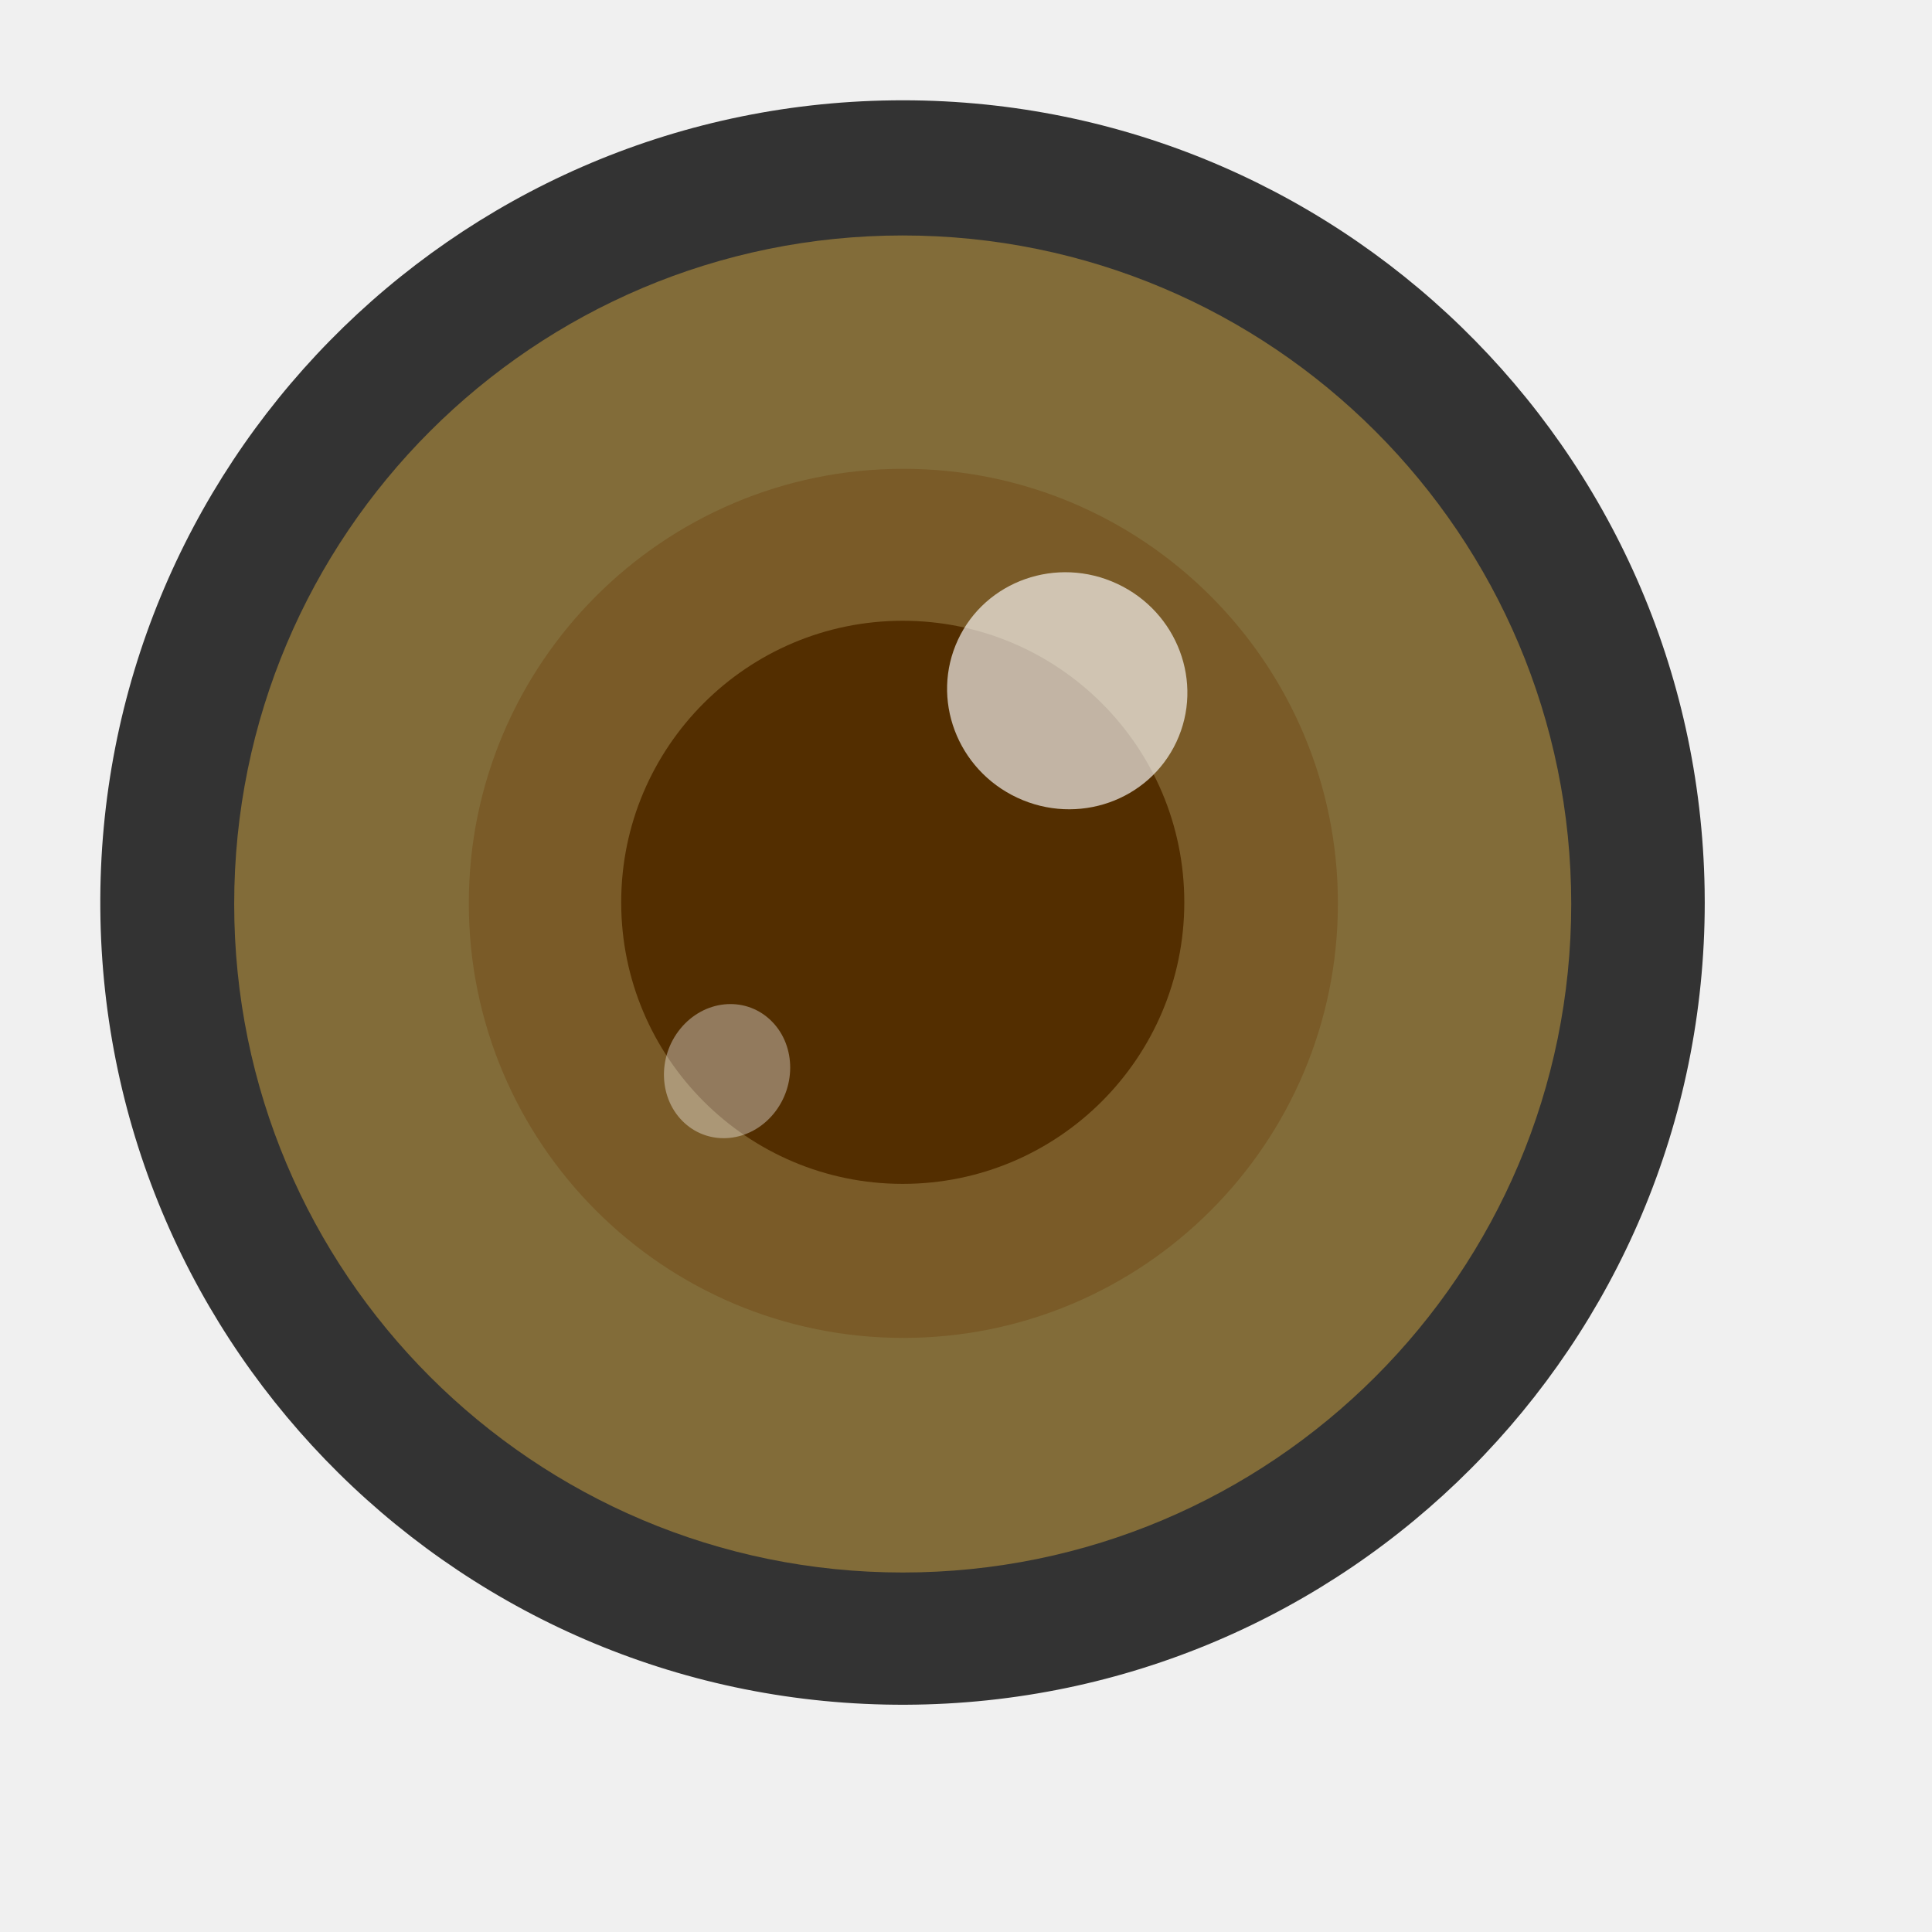
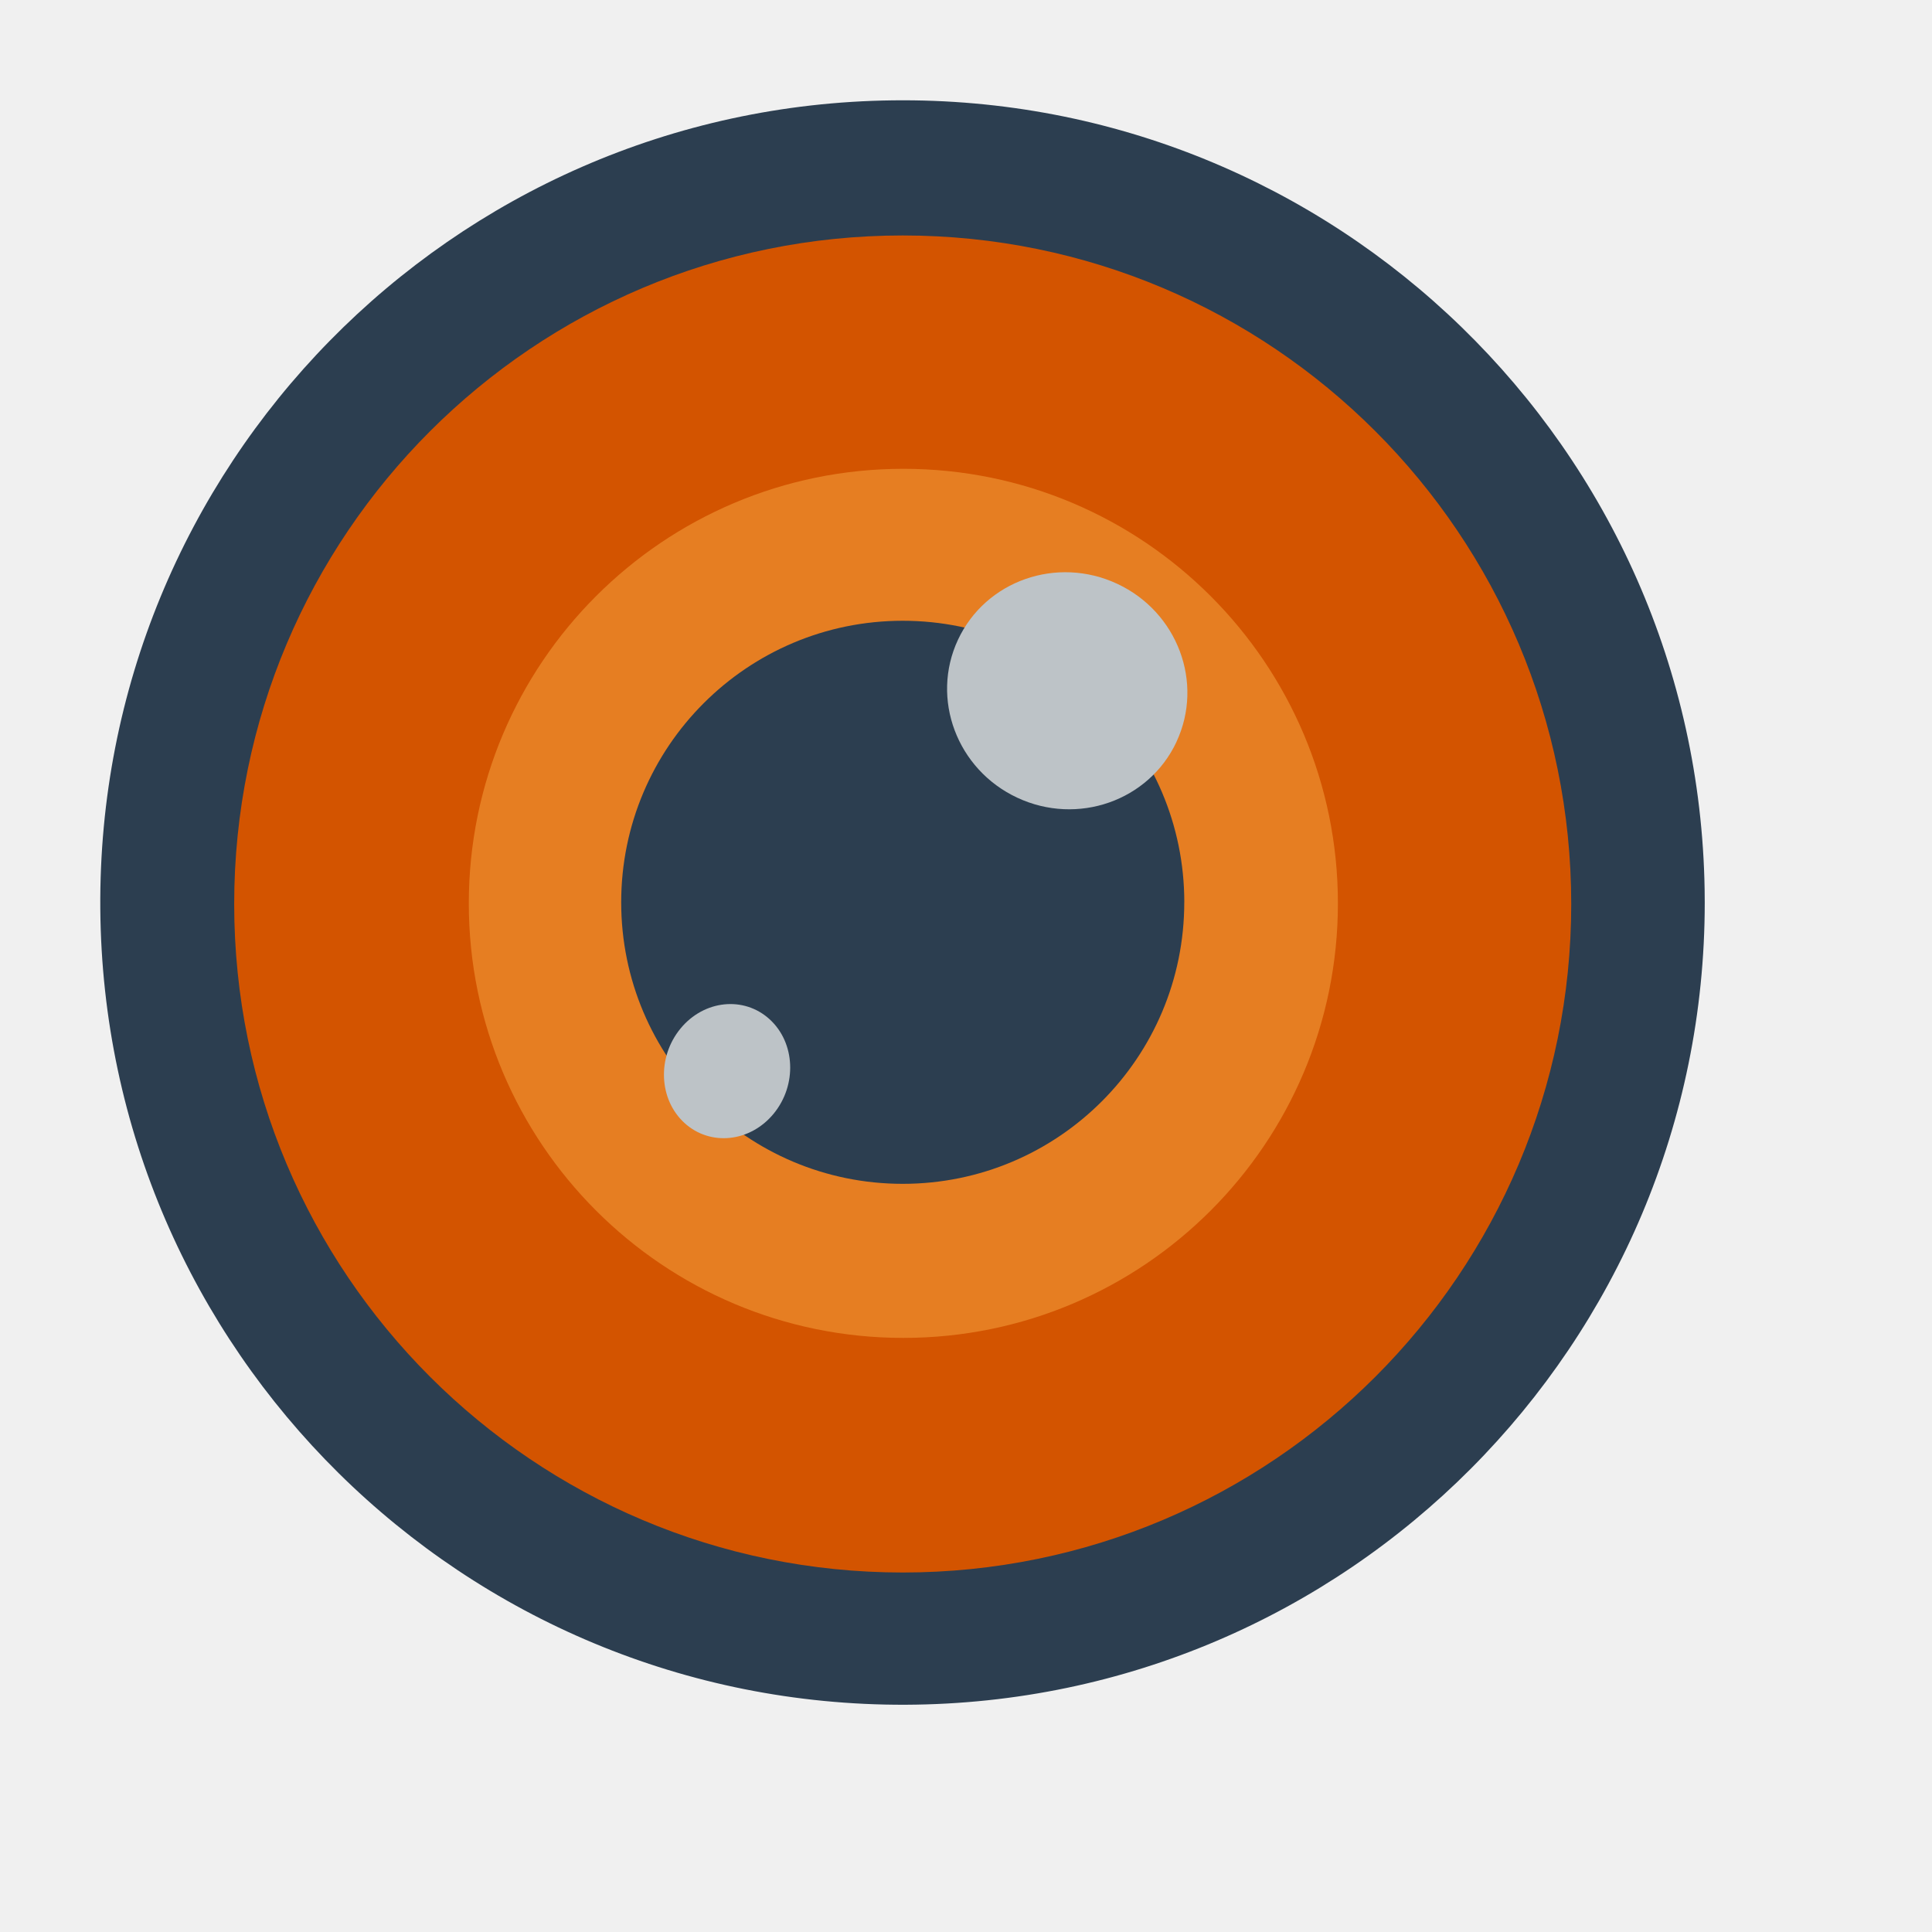
- <svg xmlns="http://www.w3.org/2000/svg" width="38.4pt" height="38.4pt">
-   <defs />
+ <svg xmlns="http://www.w3.org/2000/svg" width="38.4pt" height="38.4pt" id="svg2" version="1.1">
+   <defs id="defs4" />
  <g id="layer1">
-     <path id="shape0" transform="translate(2.65747, 2.65745)" fill="#333333" fill-rule="evenodd" stroke="#003bc3" stroke-width="0" stroke-linecap="square" stroke-linejoin="miter" stroke-miterlimit="2.013" d="M42.517 20.92C42.33 9.213 32.713 -0.139 21.005 0.002C9.298 0.142 -0.093 9.722 0.001 21.43C0.094 33.138 9.637 42.566 21.345 42.52C33.053 42.473 42.52 32.968 42.52 21.26" />
-     <path id="shape1" transform="translate(6.20626, 6.24)" fill="#f9c241" fill-opacity="0.4" fill-rule="evenodd" stroke="#003bc3" stroke-width="0" stroke-linecap="square" stroke-linejoin="miter" stroke-miterlimit="2" d="M35.433 17.717C35.433 7.932 27.501 5.99133e-16 17.717 0C7.932 -5.99133e-16 1.19827e-15 7.932 0 17.717C-1.19827e-15 27.501 7.932 35.433 17.717 35.433C27.501 35.433 35.433 27.501 35.433 17.717" />
-     <path id="shape2" transform="translate(12.4239, 12.4239)" fill="#765321" fill-opacity="0.686" fill-rule="evenodd" stroke="#003bc3" stroke-width="0" stroke-linecap="square" stroke-linejoin="miter" stroke-miterlimit="2" d="M23.032 11.516C23.032 5.156 17.876 3.89437e-16 11.516 0C5.156 -3.89437e-16 7.78873e-16 5.156 0 11.516C-7.78873e-16 17.876 5.156 23.032 11.516 23.032C17.876 23.032 23.032 17.876 23.032 11.516" />
-     <path id="shape3" transform="translate(16.4623, 16.4509)" fill="#532e00" fill-rule="evenodd" stroke="#003bc3" stroke-width="0" stroke-linecap="square" stroke-linejoin="miter" stroke-miterlimit="2" d="M14.923 7.461C14.923 3.341 11.582 2.52328e-16 7.461 0C3.341 -2.52328e-16 5.04655e-16 3.341 0 7.461C-5.04655e-16 11.582 3.341 14.923 7.461 14.923C11.582 14.923 14.923 11.582 14.923 7.461" />
-     <path id="shape4" transform="matrix(0.905973 0.423334 -0.423334 0.905973 26.7124 14.1186)" fill="#ffffff" fill-opacity="0.643" fill-rule="evenodd" stroke="#003bc3" stroke-width="0" stroke-linecap="square" stroke-linejoin="miter" stroke-miterlimit="2" d="M6.391 3.129C6.391 1.401 4.96 1.05803e-16 3.196 0C1.431 -1.05803e-16 2.16133e-16 1.401 0 3.129C-2.16133e-16 4.857 1.431 6.257 3.196 6.257C4.96 6.257 6.391 4.857 6.391 3.129" />
-     <path id="shape41" transform="matrix(0.963066 0.269266 -0.269266 0.963066 18.1556 26.2131)" fill="#ffffff" fill-opacity="0.365" fill-rule="evenodd" stroke="#003bc3" stroke-width="0" stroke-linecap="square" stroke-linejoin="miter" stroke-miterlimit="2" d="M3.15 2.545C3.545 1.646 3.197 0.581 2.372 0.166C1.548 -0.25 0.558 0.142 0.163 1.041C-0.232 1.94 0.116 3.005 0.941 3.421C1.765 3.836 2.755 3.444 3.15 2.545" />
+     <path id="shape0" transform="translate(2.65747,2.65745)" stroke-miterlimit="0" d="M 42.517,20.92 C 42.33,9.213 32.713,-0.139 21.005,0.002 9.298,0.142 -0.093,9.722 6.92479e-4,21.43 0.094,33.138 9.637,42.566 21.345,42.52 33.053,42.473 42.52,32.968 42.52,21.26" style="fill:#2c3e50;stroke-miterlimit:0" />
+     <path id="shape1" transform="translate(6.20626,6.24)" stroke-miterlimit="0" d="M 35.433,17.717 C 35.433,7.932 27.501,0 17.717,0 7.932,0 0,7.932 0,17.717 c 0,9.785 7.932,17.716 17.717,17.716 9.785,0 17.716,-7.932 17.716,-17.716" style="fill:#d35400;stroke-miterlimit:0" />
+     <path id="shape2" transform="translate(12.4239,12.4239)" stroke-miterlimit="0" d="M 23.032,11.516 C 23.032,5.156 17.876,0 11.516,0 5.156,0 0,5.156 0,11.516 c 0,6.36 5.156,11.516 11.516,11.516 6.36,0 11.516,-5.156 11.516,-11.516" style="fill:#e67e22;stroke-miterlimit:0" />
+     <path id="shape3" transform="translate(16.4623,16.4509)" stroke-miterlimit="0" d="M 14.923,7.461 C 14.923,3.341 11.582,0 7.461,0 3.341,0 0,3.341 0,7.461 c 0,4.121 3.341,7.461 7.461,7.461 4.121,0 7.461,-3.341 7.461,-7.461" style="fill:#2c3e50;stroke-miterlimit:0" />
+     <path id="shape4" transform="matrix(0.905973,0.423334,-0.423334,0.905973,26.7124,14.1186)" stroke-miterlimit="0" d="M 6.391,3.129 C 6.391,1.401 4.96,0 3.196,0 1.431,0 0,1.401 0,3.129 0,4.857 1.431,6.257 3.196,6.257 c 1.765,0 3.196,-1.401 3.196,-3.129" style="fill:#bdc3c7;stroke-miterlimit:0" />
+     <path id="shape41" transform="matrix(0.963066,0.269266,-0.269266,0.963066,18.1556,26.2131)" stroke-miterlimit="0" d="M 3.15,2.545 C 3.545,1.646 3.197,0.581 2.372,0.166 1.548,-0.25 0.558,0.142 0.163,1.041 -0.232,1.94 0.116,3.005 0.941,3.421 1.765,3.836 2.755,3.444 3.15,2.545" style="fill:#bdc3c7;stroke-miterlimit:0" />
  </g>
</svg>
